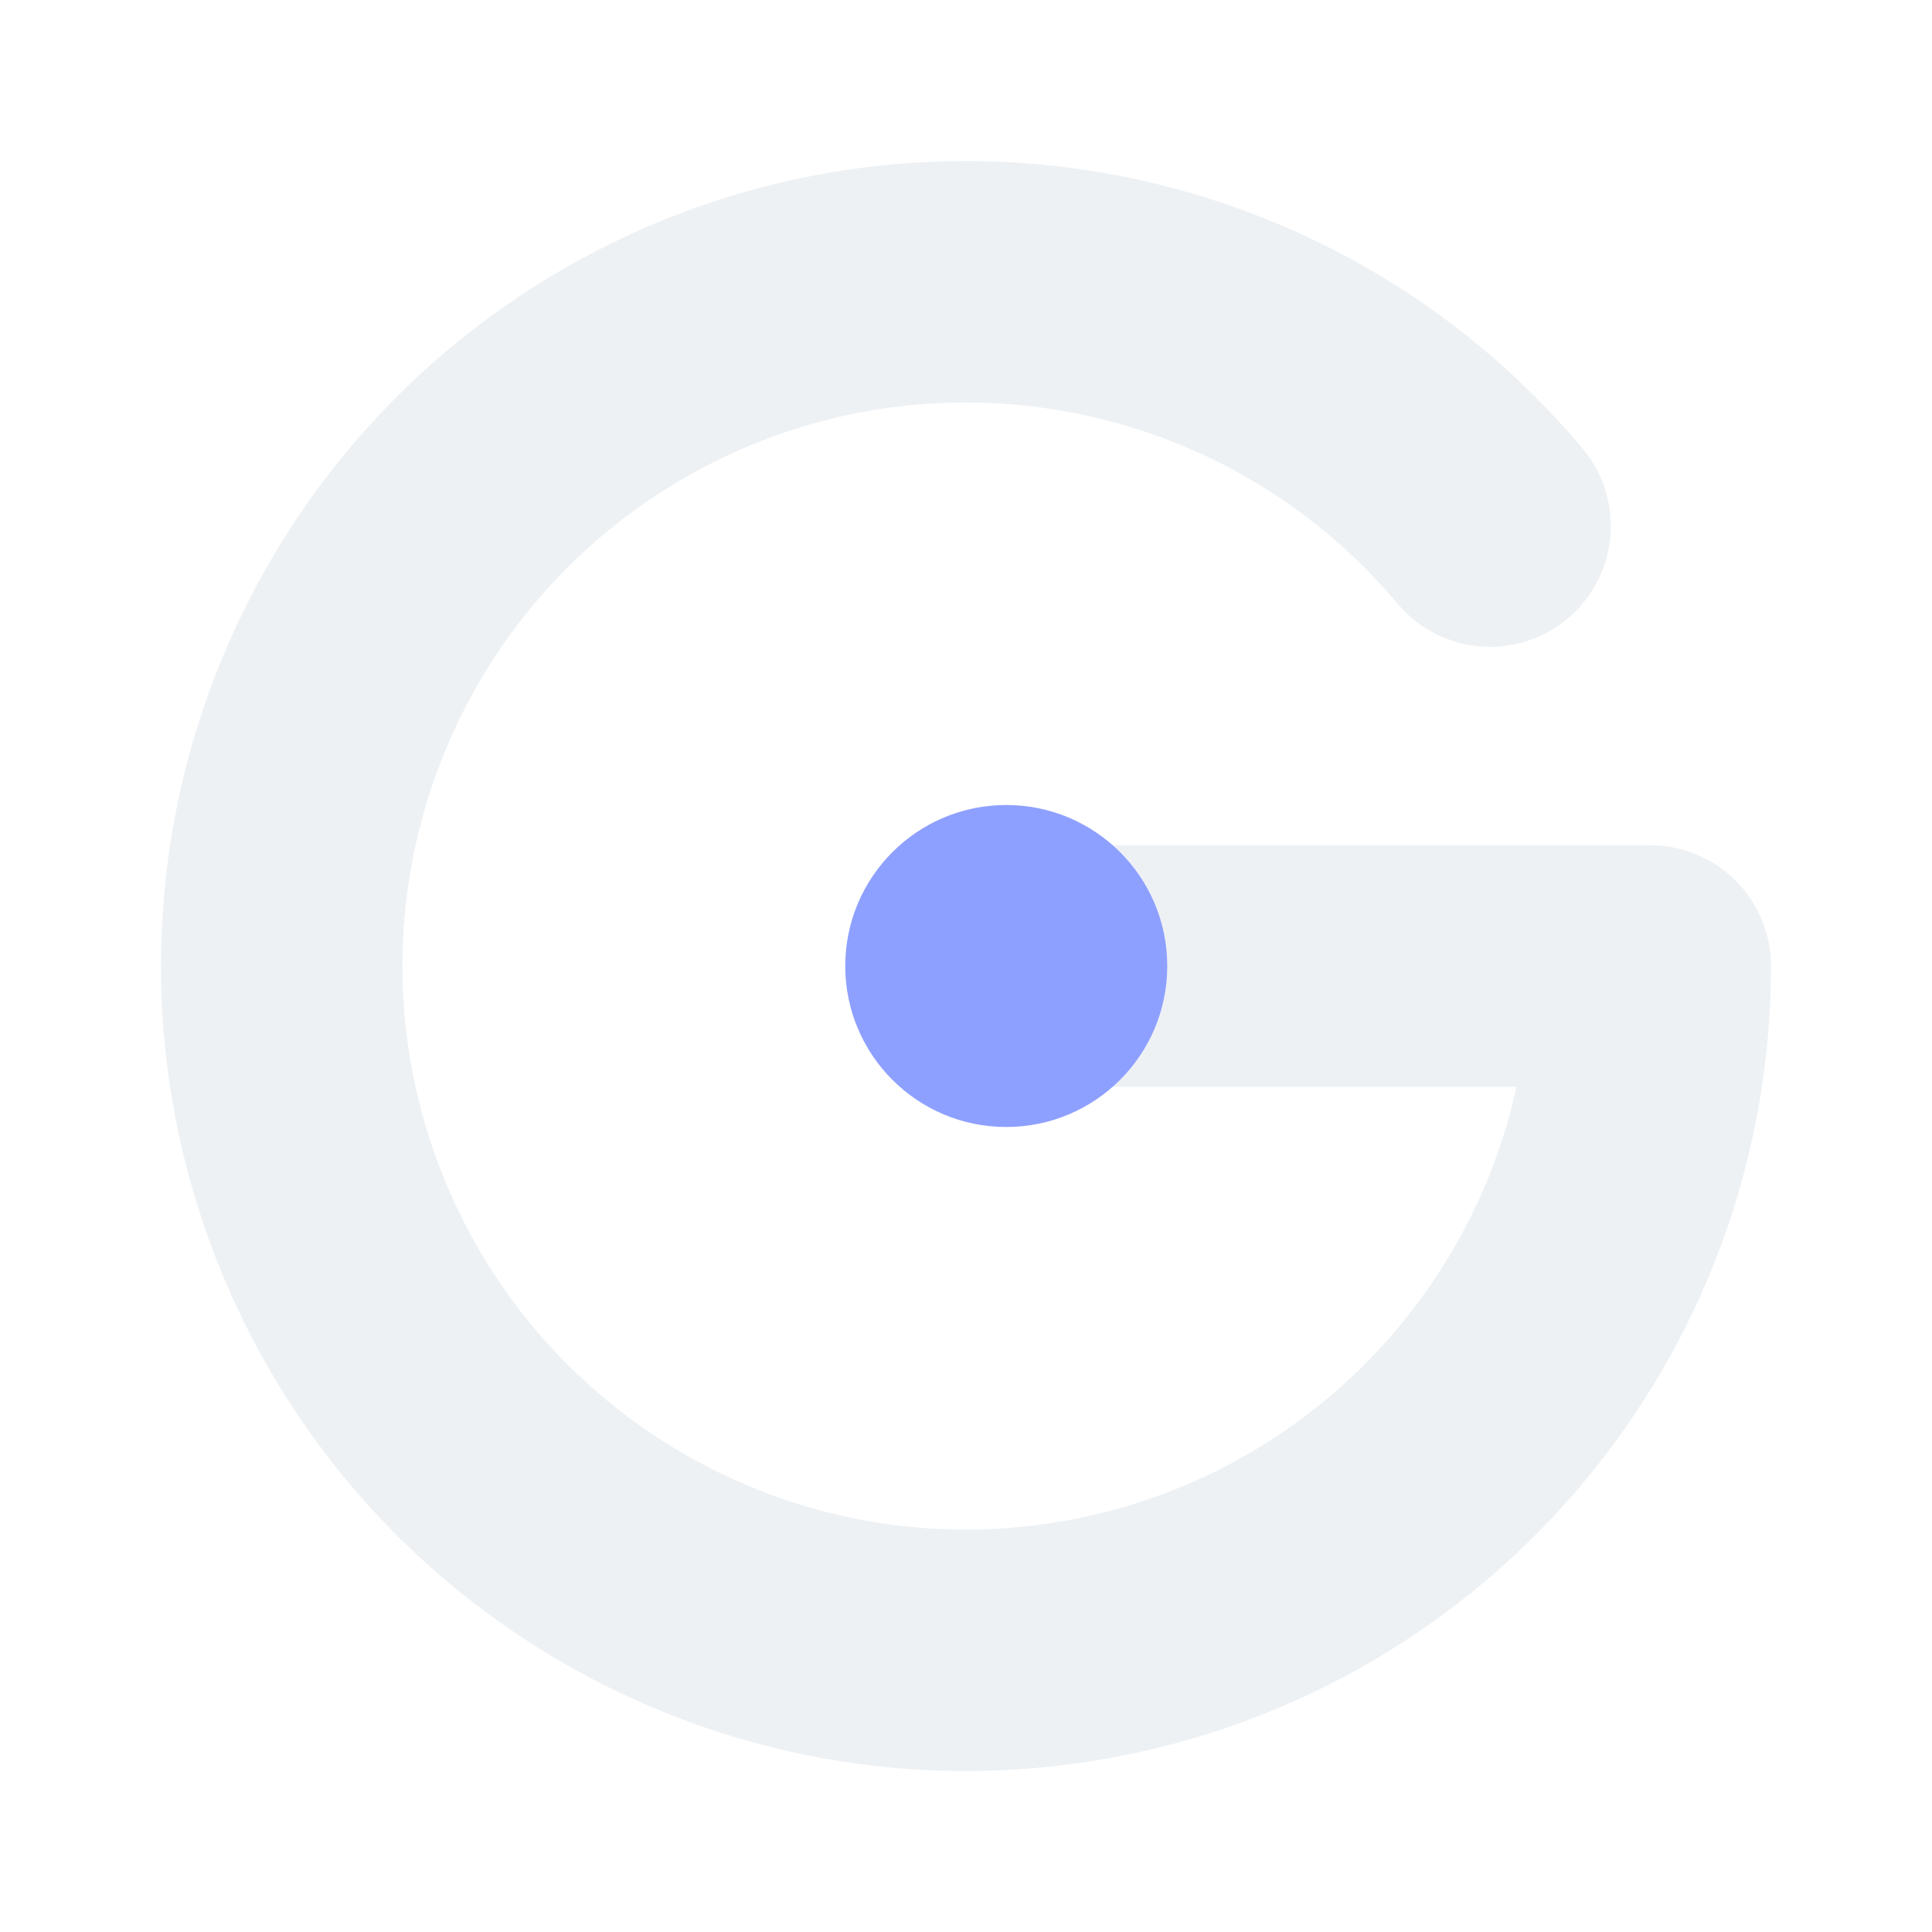
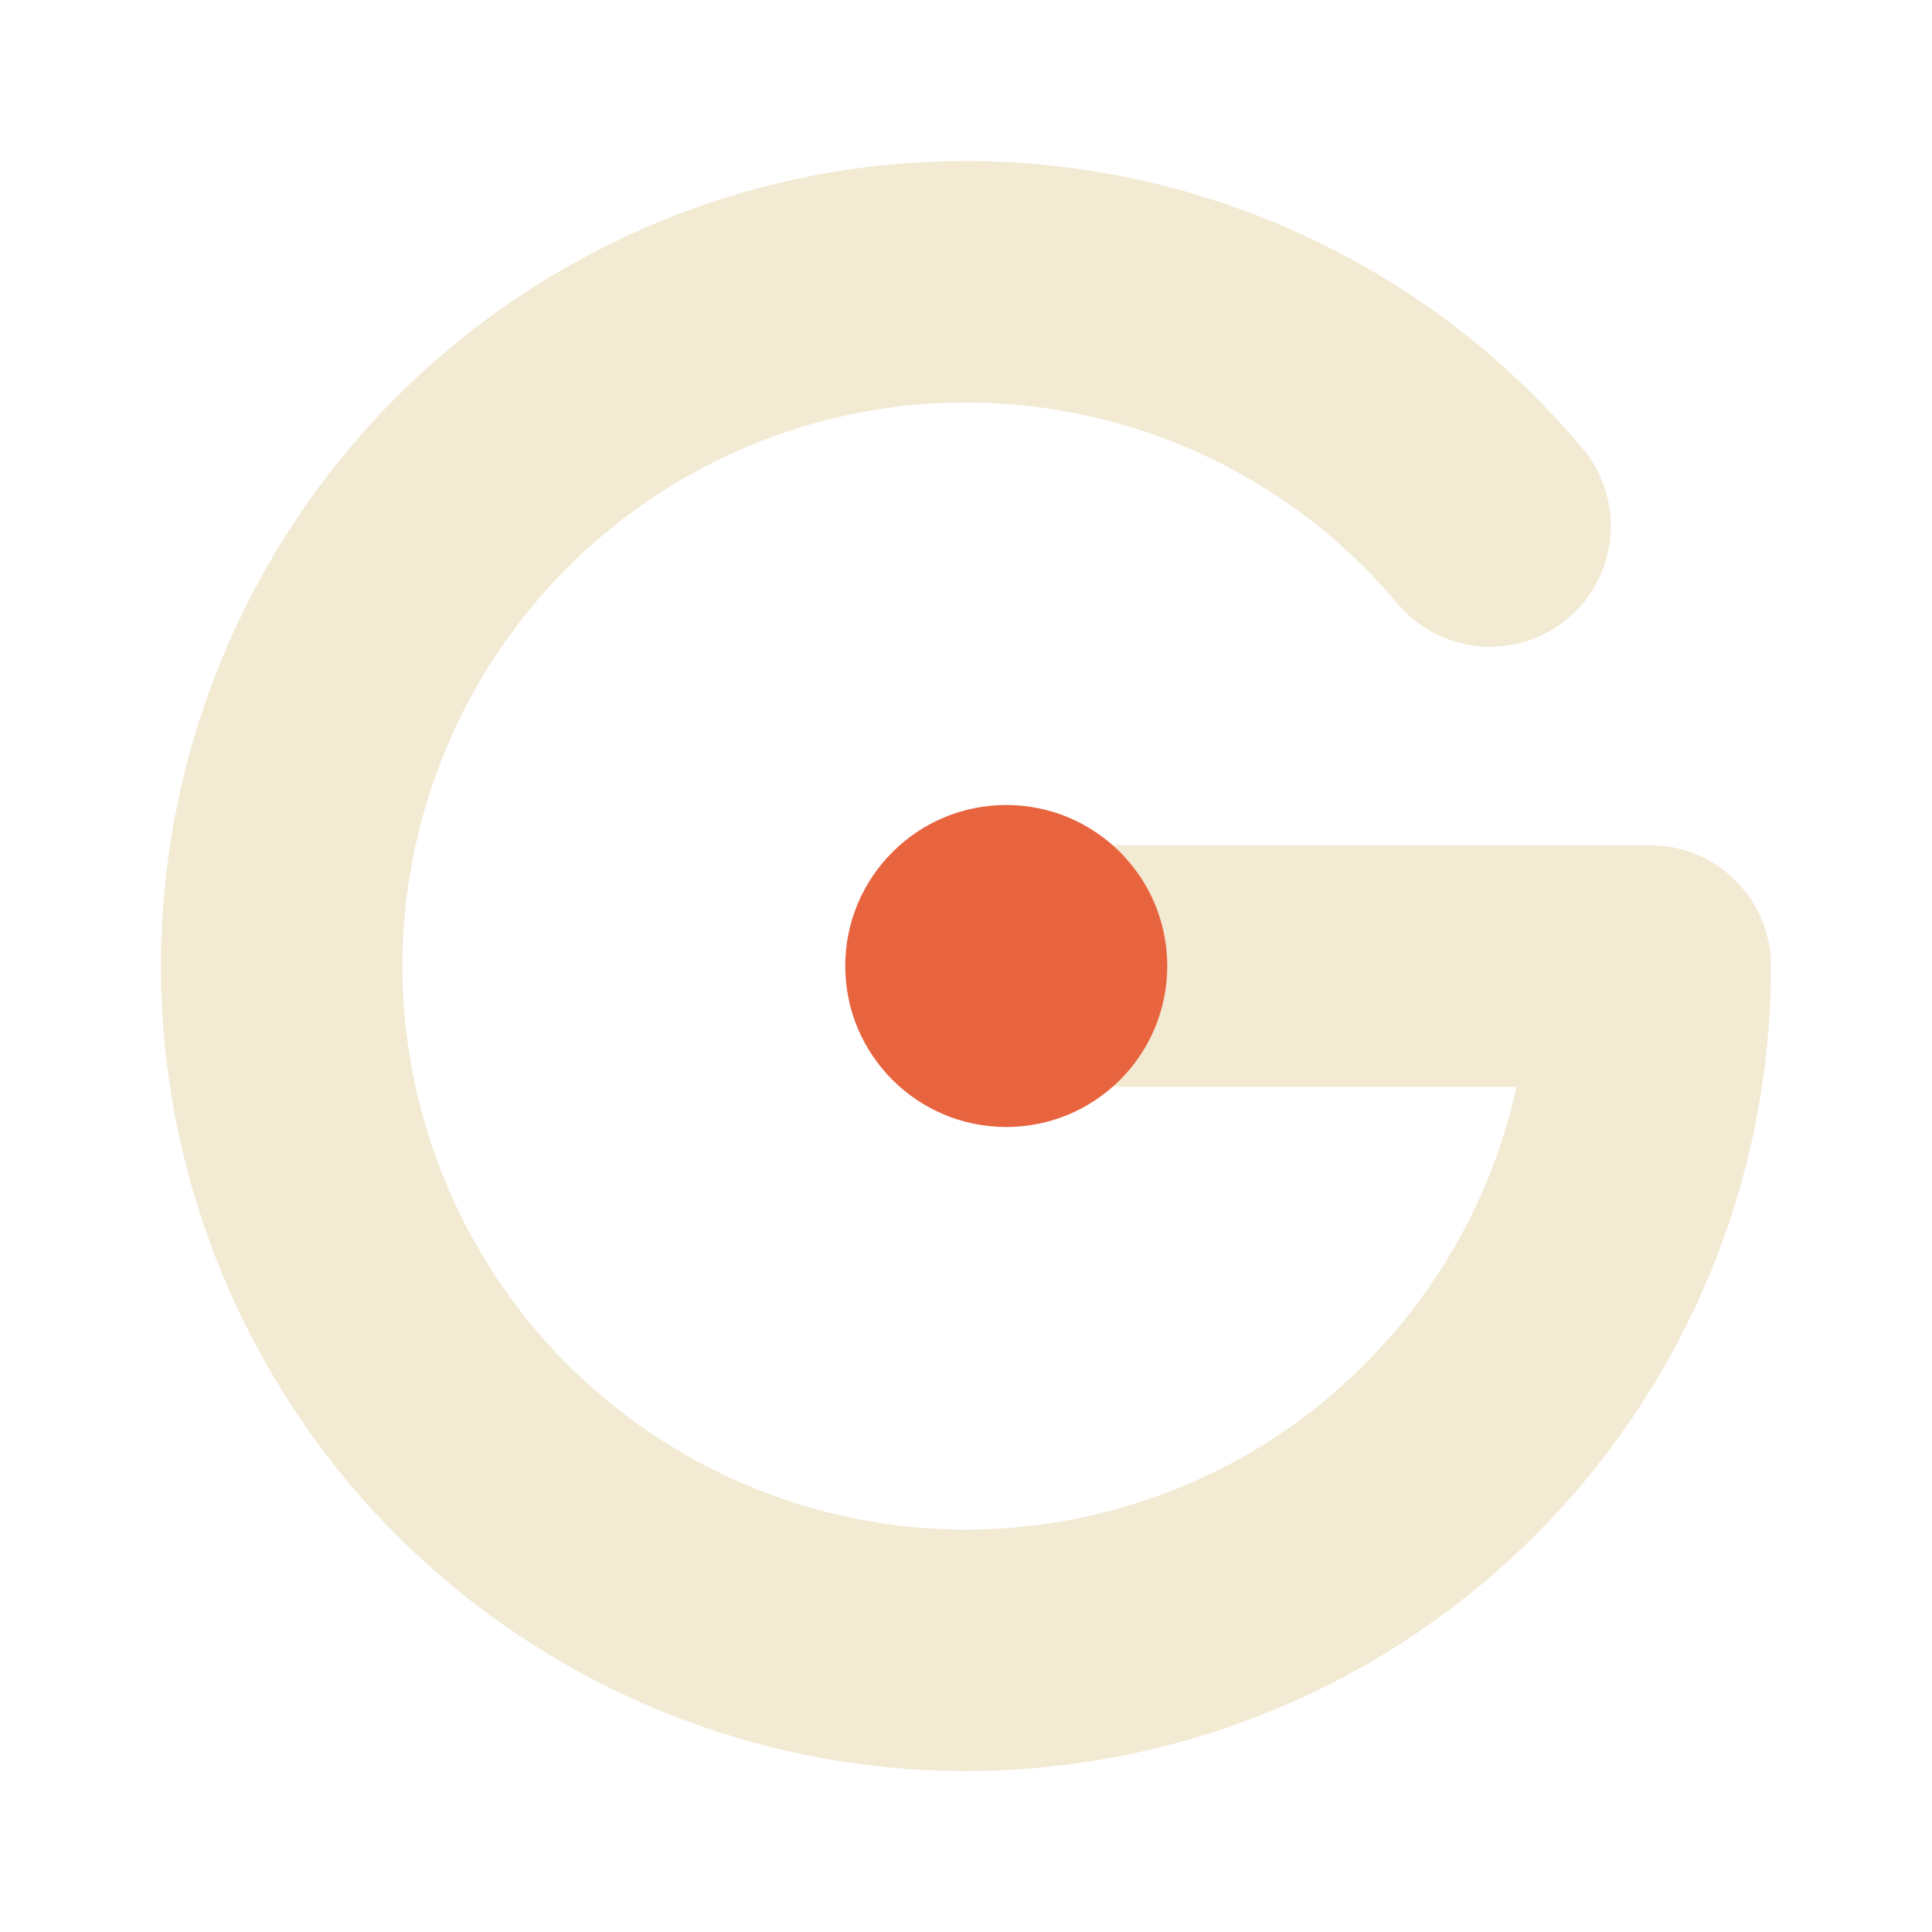
<svg xmlns="http://www.w3.org/2000/svg" viewBox="0 0 48 48" fill="none" stroke-linecap="round" stroke-linejoin="round">
-   <path d="M37.02 13.07A17 17 0 1 0 41 24H25" stroke="#EEF1F4" stroke-width="6" />
-   <circle cx="25" cy="24" r="4" fill="#8EA0FF" stroke="none" />
+   <path d="M37.02 13.07A17 17 0 1 0 41 24H25" stroke="#F2EAD3" stroke-width="6" />
+   <circle cx="25" cy="24" r="4" fill="#E8643F" stroke="none" />
</svg>
